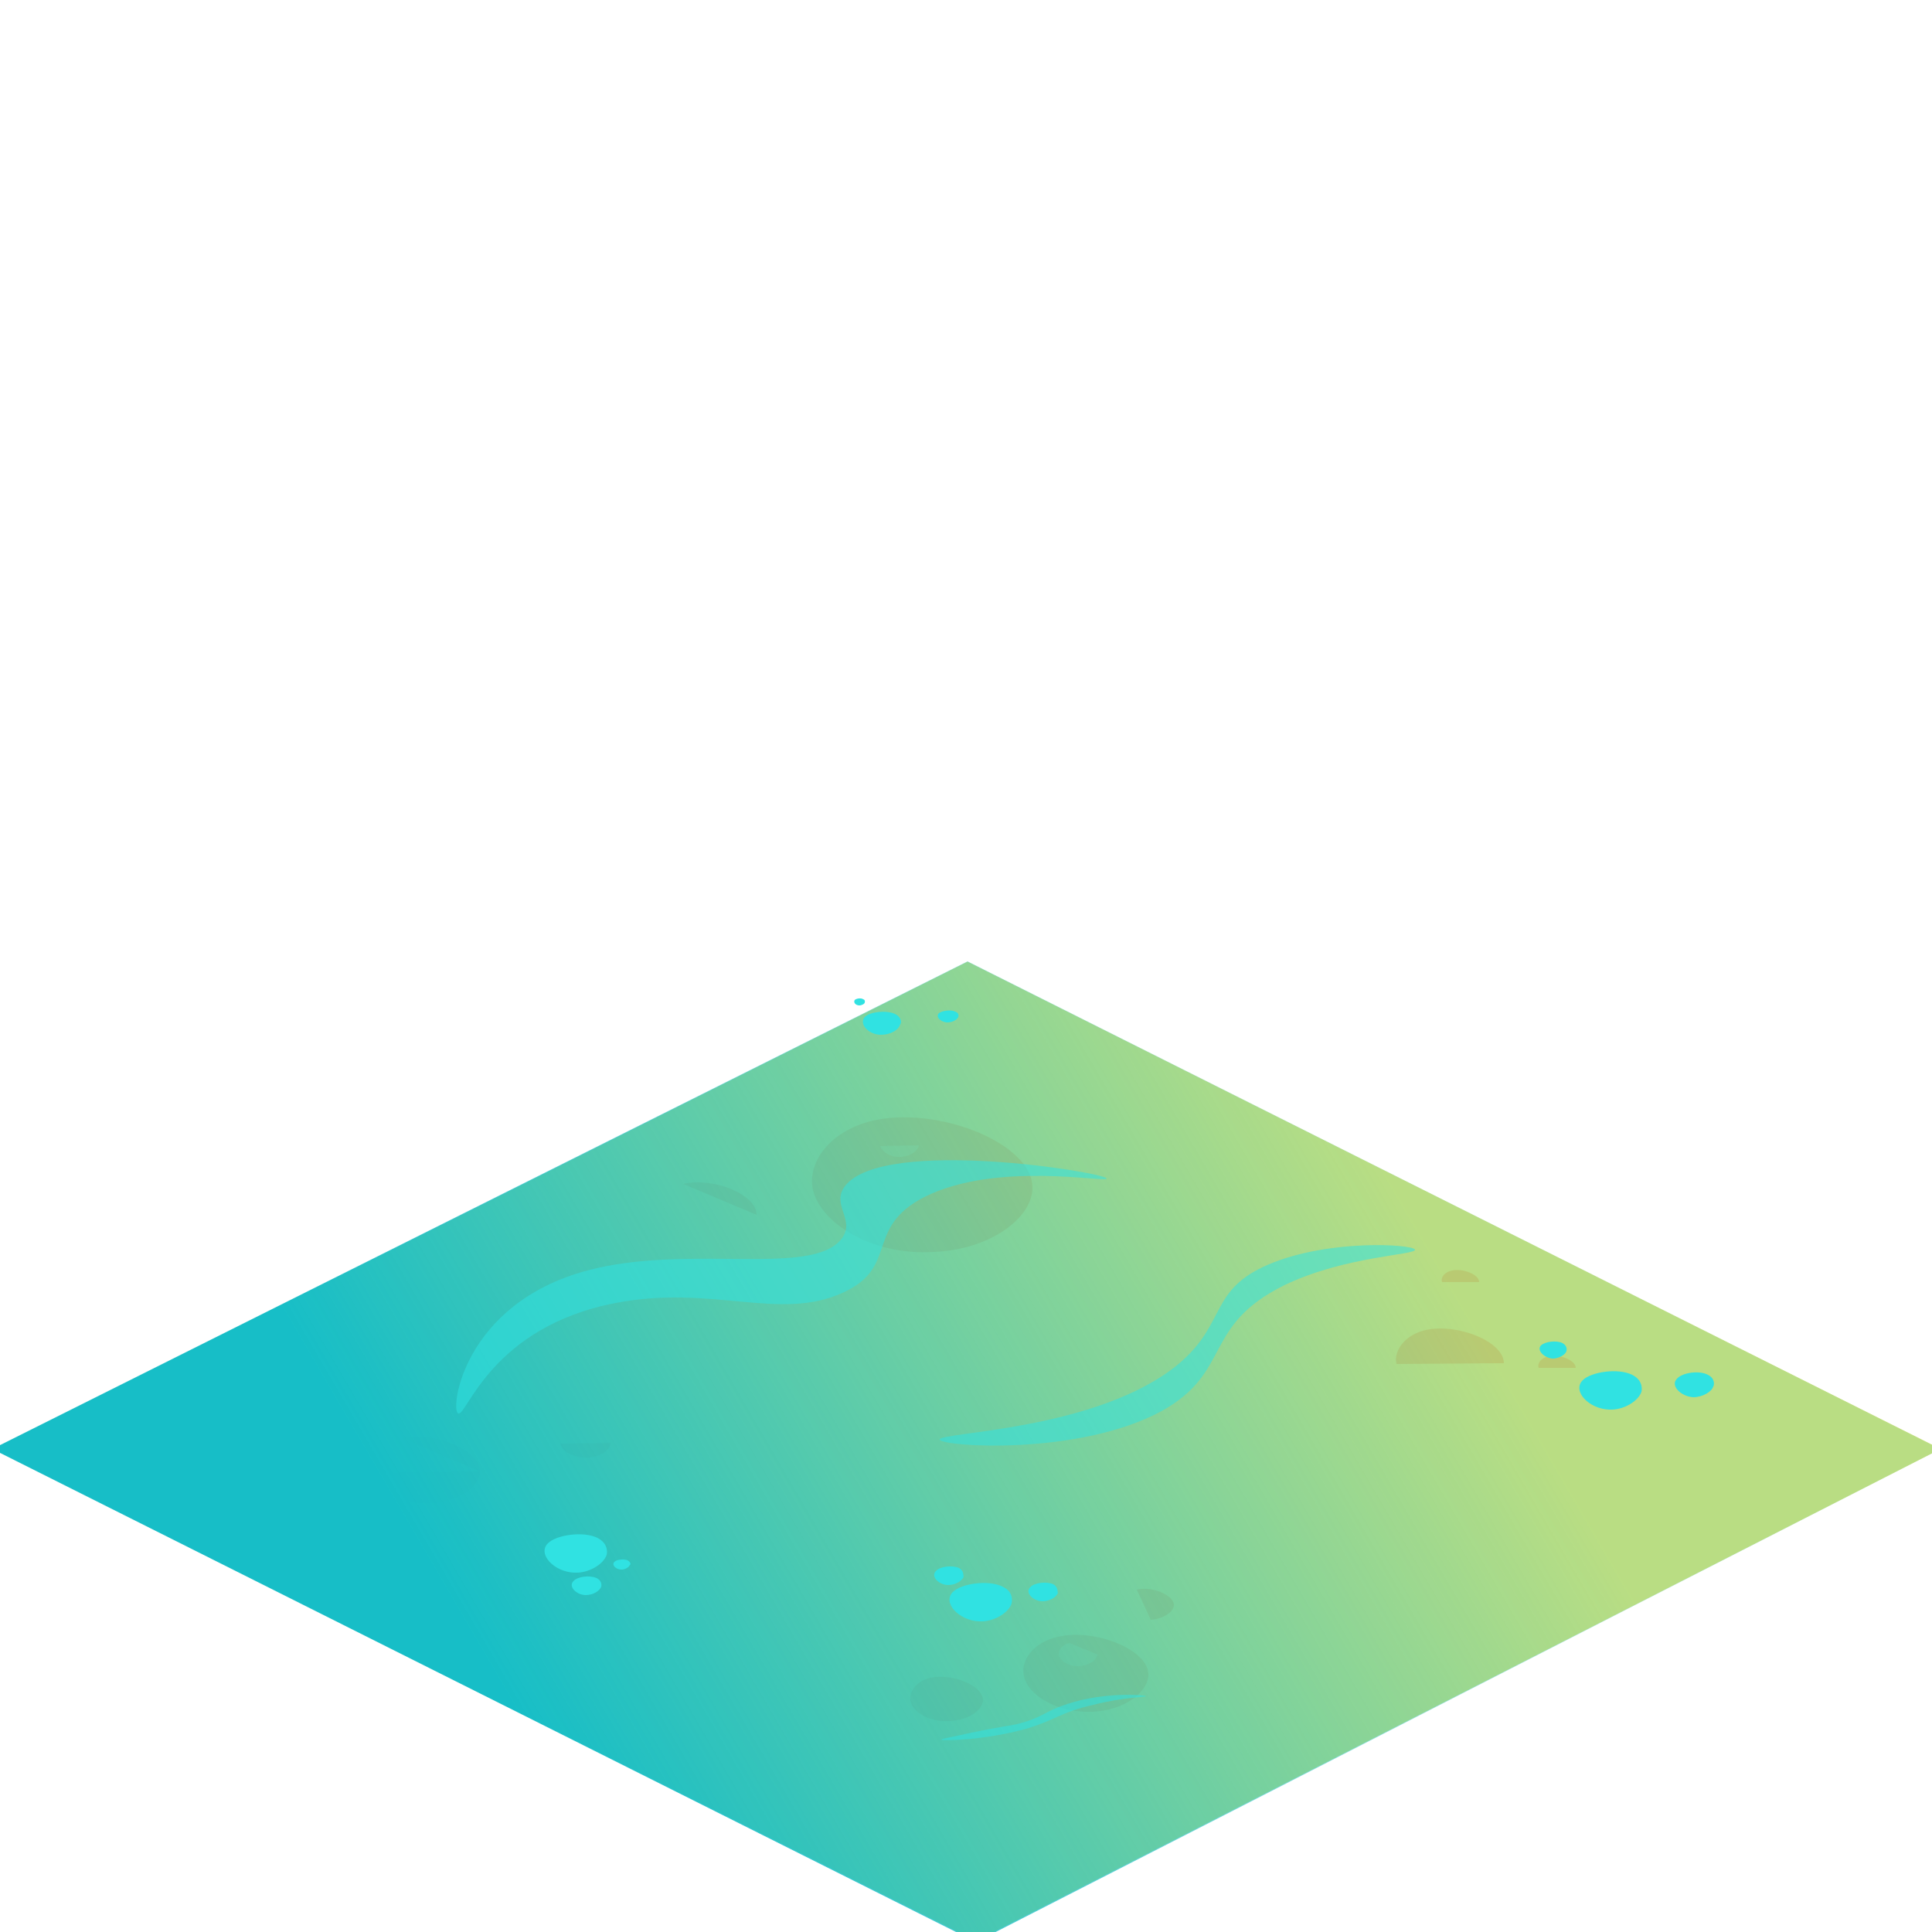
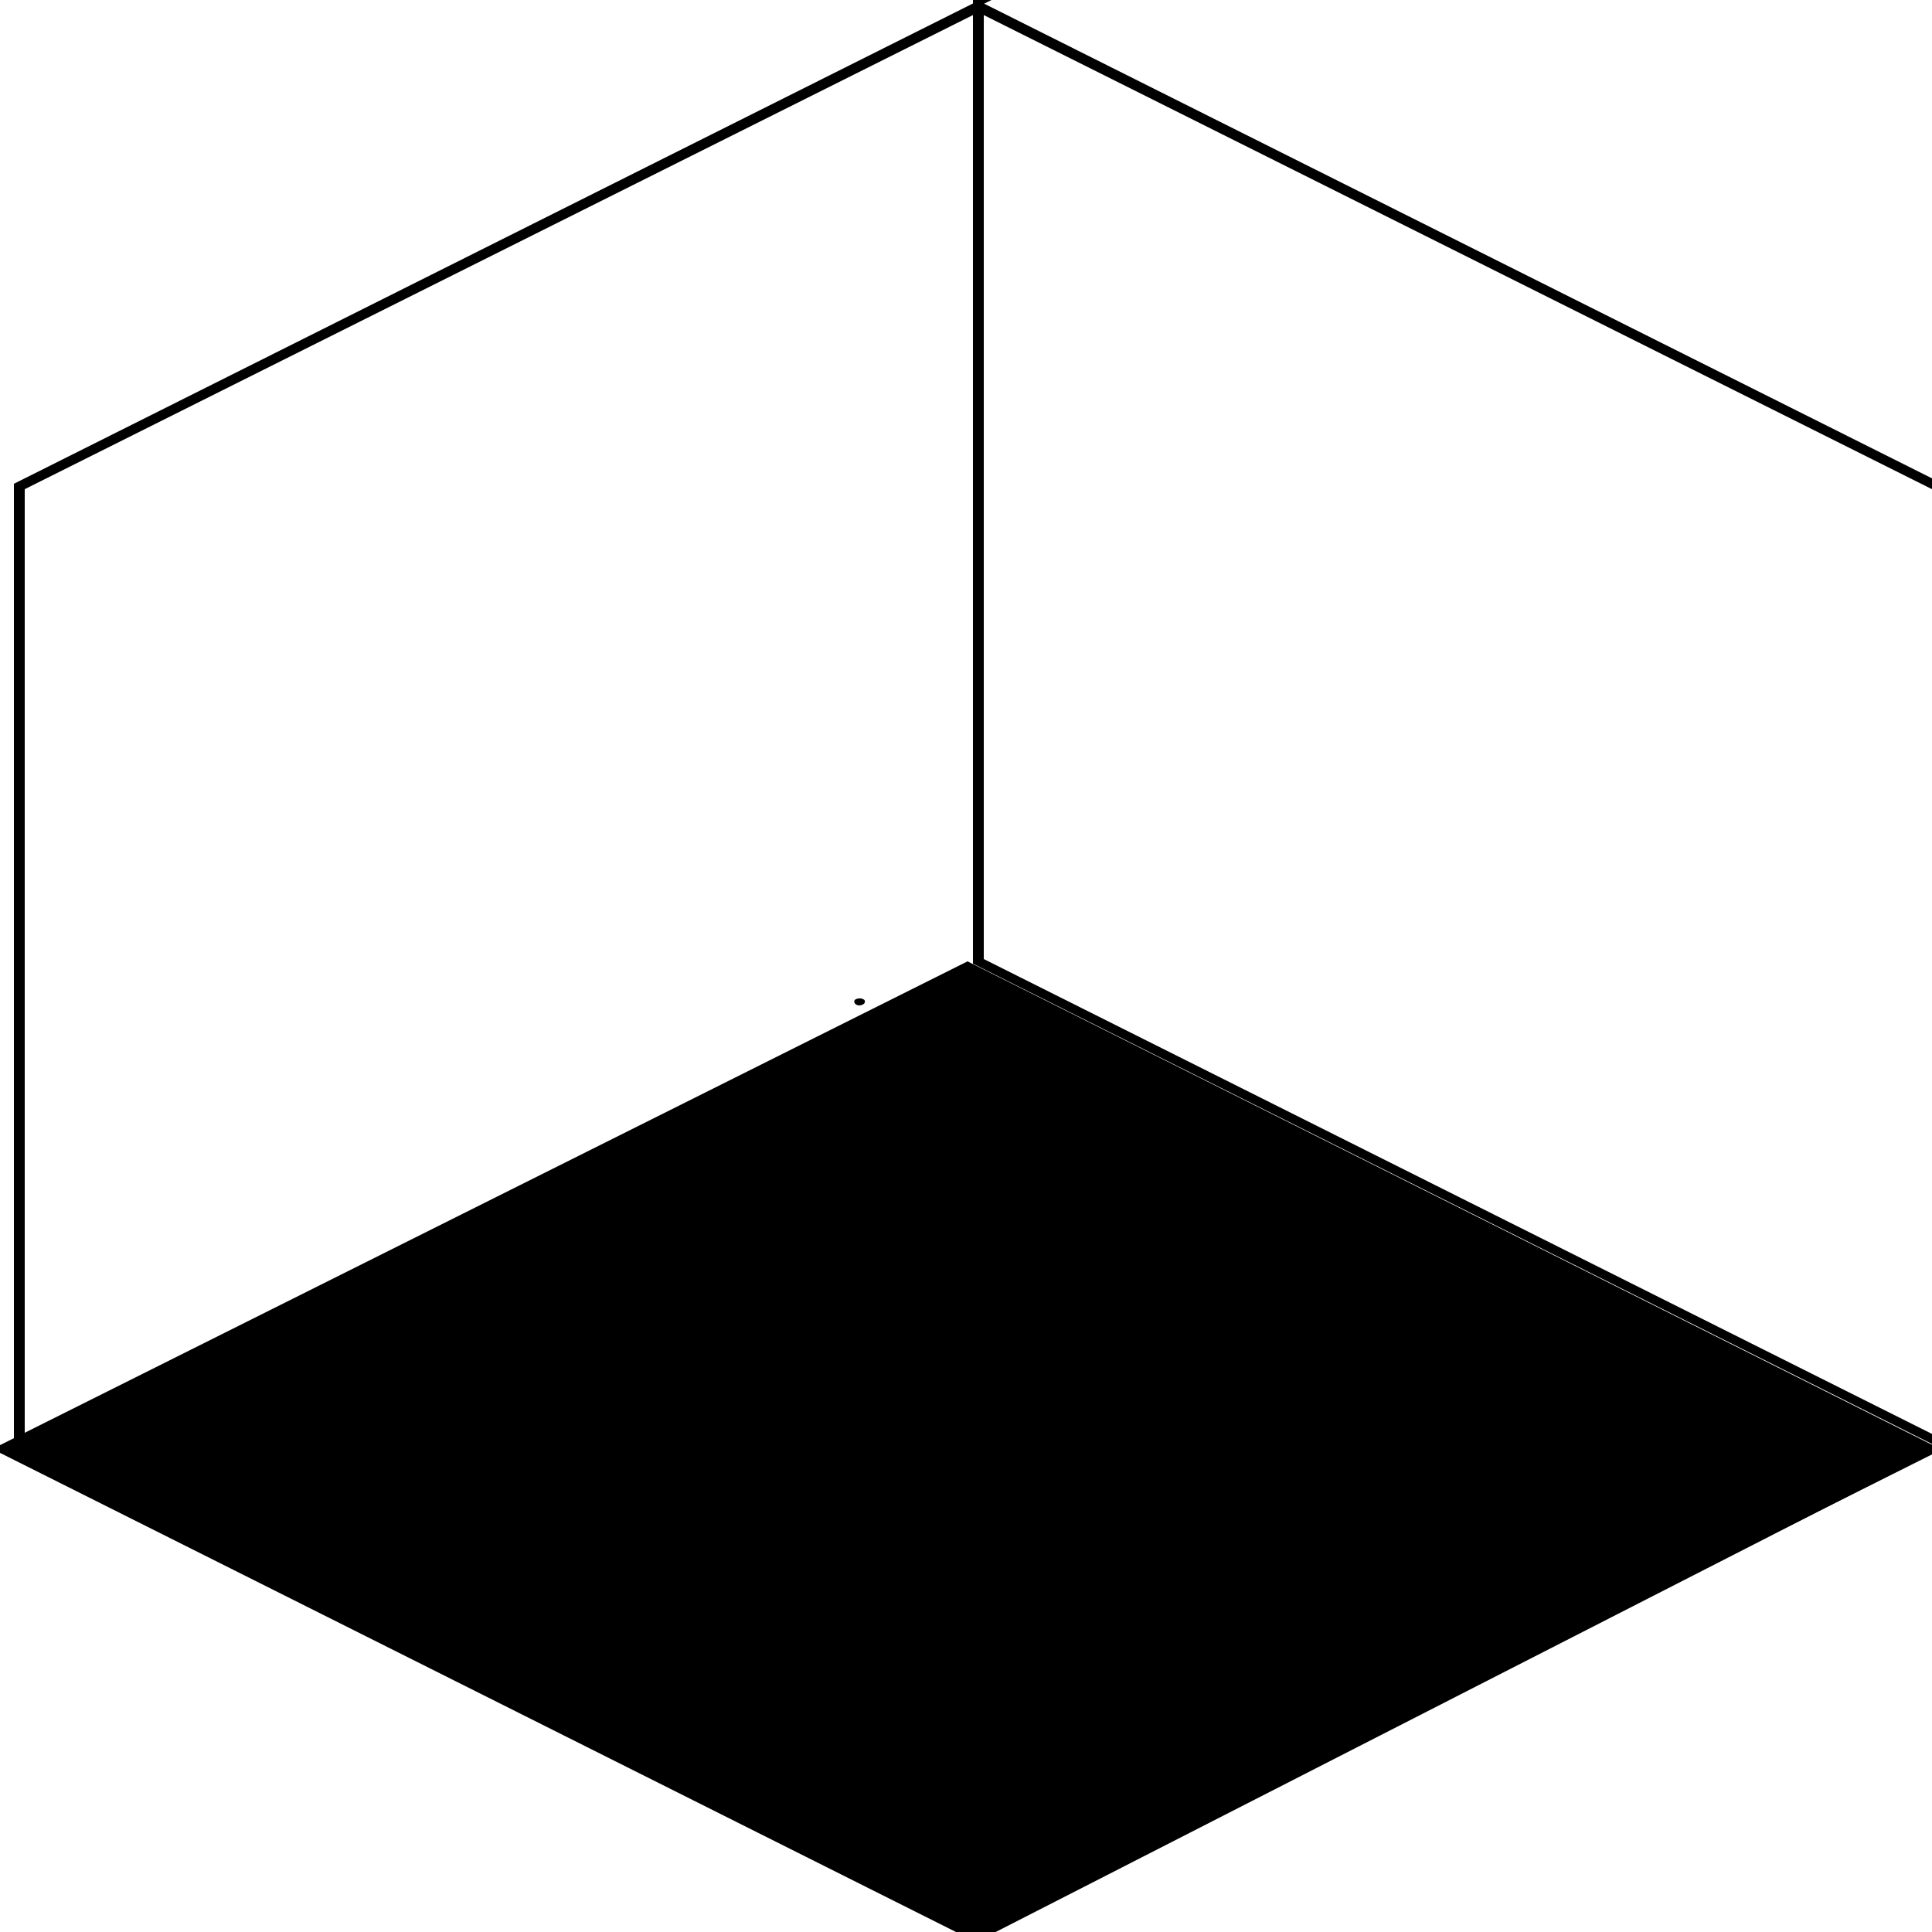
<svg xmlns="http://www.w3.org/2000/svg" version="1.1" id="Layer_1" x="0px" y="0px" viewBox="0 0 250 250" style="enable-background:new 0 0 250 250;" xml:space="preserve">
-   <style type="text/css">
- 	.st0{display:none;}
- 	.st1{display:inline;fill:#808080;}
- 	.st2{fill:#FFEB66;stroke:#FFEB66;stroke-miterlimit:10;}
- 	.st3{fill:#FFD04E;}
- 	.st4{fill:#FCDF5F;}
- 	.st5{fill:url(#SVGID_1_);}
- 	.st6{opacity:0.53;fill:#30E2E2;enable-background:new    ;}
- 	.st7{fill:#30E2E2;}
- </style>
  <g id="Layer_1_1_">
    <g class="st0">
      <path class="st1" d="M126.6,1.6L250,63.3v123.6l-123.4,61.8L3.2,186.9V63.3L126.6,1.6 M126.6,0.1L1.8,62.6v124.9L126.6,250    l124.8-62.5V62.6L126.6,0.1L126.6,0.1z" />
    </g>
    <polygon class="st2" points="125.2,125 0.4,187.5 126.3,250.6 250,187.5  " />
    <path class="st3" d="M97.9,157.2c0-2.7-5.7-4.9-9.5-4" />
    <path class="st3" d="M127.2,220c0-1.9-4-3.5-6.8-2.9c-1.8,0.4-2.8,1.8-2.6,3c0.3,1.4,2.4,2.8,5.1,2.6   C125.4,222.6,127.2,221.2,127.2,220z" />
    <path class="st3" d="M148.9,209.6c1.7-0.1,3-1.1,3-1.9c0-1.3-2.9-2.5-4.8-2" />
    <path class="st3" d="M148.6,216.7c0-3.3-7-6-11.7-4.9c-3.2,0.7-4.9,3.1-4.4,5.1c0.5,2.4,4.2,4.8,8.9,4.6   C145.6,221.3,148.6,218.9,148.6,216.7z" />
    <g>
      <path class="st3" d="M133.6,153.7c0-5.8-12.3-10.6-20.6-8.7c-5.6,1.3-8.6,5.4-7.8,9c1,4.2,7.5,8.5,15.6,8    C128.3,161.7,133.6,157.5,133.6,153.7z" />
    </g>
    <path class="st3" d="M194.6,176.4c0-2.8-6-5.2-10.1-4.3c-2.7,0.6-4.2,2.7-3.8,4.4" />
    <path class="st3" d="M191.4,165.9c0-1-2.1-1.8-3.5-1.5c-1,0.2-1.5,0.9-1.3,1.5" />
    <path class="st3" d="M203.9,177c0-1-2.1-1.8-3.5-1.5c-1,0.2-1.5,0.9-1.3,1.5" />
    <path class="st3" d="M48.2,190.6c0.5,2.1,3.6,4.1,7.6,3.9c3.7-0.2,6.3-2.2,6.3-4.1" />
    <path class="st3" d="M62.1,190.4c0-2.8-6-5.2-10.1-4.3" />
    <path class="st3" d="M72.5,186.8c0.2,1,1.7,1.9,3.6,1.8c1.7-0.1,2.9-1,2.9-1.9" />
    <path class="st3" d="M37,185.5c1.7-0.1,2.9-1,2.9-1.9c0-1.3-2.8-2.4-4.7-2" />
    <path class="st4" d="M138.4,212.6c-1,0.2-1.5,1-1.4,1.6c0.2,0.7,1.3,1.5,2.7,1.4c1.3-0.1,2.2-0.8,2.3-1.5" />
    <path class="st4" d="M113.9,148.3c0.2,0.7,1.3,1.5,2.7,1.4c1.3-0.1,2.2-0.8,2.3-1.5" />
    <g class="st0">
      <path class="st1" d="M250.7-61.2L374.1,0.5v123.6l-123.4,61.8l-123.4-61.8V0.5L250.7-61.2 M250.7-62.7L125.9-0.2v124.9l124.8,62.5    l124.8-62.5V-0.2L250.7-62.7L250.7-62.7z" />
    </g>
  </g>
  <g>
-     <linearGradient id="SVGID_1_" gradientUnits="userSpaceOnUse" x1="181.422" y1="97.356" x2="66.684" y2="30.482" gradientTransform="matrix(1 0 0 -1 0 252)">
+     <linearGradient id="SVGID_2_" gradientUnits="userSpaceOnUse" x1="181.422" y1="97.356" x2="66.684" y2="30.482" gradientTransform="matrix(1 0 0 -1 0 252)">
      <stop offset="0" style="stop-color:#17BEC7;stop-opacity:0.3" />
      <stop offset="1" style="stop-color:#17BEC7" />
    </linearGradient>
    <polygon class="st5" points="125.2,124.4 -1,187.5 126.3,251.3 251.1,187.5  " />
    <path class="st6" d="M143.2,152.5c-0.2-0.8-28.7-5.4-33.8,0.9c-2,2.5,1.4,4.4-0.5,6.9c-3.9,5-19.8,0.6-32.9,4.1   c-16.1,4.3-17.8,18.1-16.7,18.5s4.2-11.2,20.4-14.3c12.4-2.4,21.2,2.4,29.3-1.3c7.4-3.3,2.8-8.4,10.6-12.4   C128.9,150.2,143.3,153.1,143.2,152.5z" />
    <path class="st6" d="M183.1,161.7c-0.3-0.7-11.1-1.4-18.9,1.9c-7.8,3.3-5.4,7.6-11.7,12.9c-10.5,8.7-31.3,8.8-30.9,9.8   c0.4,0.9,18,2.1,28.7-3.7c9.2-5.1,5.2-11,15.9-16.3C174.1,162.5,183.3,162.4,183.1,161.7z" />
    <path class="st7" d="M129.7,205.3c-1.8-0.9-5.3-0.4-6.4,0.7c-1.4,1.4,0.8,3.7,3.4,3.8c1.9,0.1,3.8-1.1,4.2-2.3   C130.9,207.4,131.3,206,129.7,205.3z" />
    <path class="st7" d="M211.2,177.9c-1.8-0.9-5.3-0.4-6.4,0.7c-1.4,1.4,0.8,3.7,3.4,3.8c1.9,0.1,3.8-1.1,4.2-2.3   C212.4,180.1,212.8,178.7,211.2,177.9z" />
    <path class="st7" d="M77.3,199c-1.8-0.9-5.3-0.4-6.4,0.7c-1.4,1.4,0.8,3.7,3.4,3.8c1.9,0.1,3.8-1.1,4.2-2.3   C78.5,201.2,78.9,199.8,77.3,199z" />
    <path class="st7" d="M115.8,131.2c-1.1-0.5-3.2-0.3-3.9,0.4c-0.8,0.9,0.5,2.3,2.1,2.3c1.2,0,2.3-0.6,2.5-1.4   C116.6,132.5,116.8,131.7,115.8,131.2z" />
    <path class="st7" d="M123.6,130.9c-0.6-0.3-1.7-0.1-2.1,0.2c-0.5,0.5,0.3,1.2,1.1,1.2c0.6,0,1.2-0.3,1.4-0.7   C124,131.6,124.2,131.1,123.6,130.9z" />
    <path class="st7" d="M111.7,129.3c-0.3-0.2-0.9-0.1-1.1,0.1c-0.2,0.3,0.1,0.7,0.6,0.7c0.3,0,0.7-0.2,0.7-0.4   C111.9,129.7,112,129.4,111.7,129.3z" />
    <path class="st7" d="M221,177.9c-1.1-0.6-3.3-0.3-4,0.5c-0.9,0.9,0.5,2.3,2.1,2.4c1.2,0,2.4-0.7,2.6-1.4   C221.8,179.3,222,178.4,221,177.9z" />
    <path class="st7" d="M202.2,173.8c-0.8-0.4-2.3-0.2-2.8,0.3c-0.6,0.6,0.4,1.6,1.5,1.7c0.8,0,1.7-0.5,1.8-1   C202.7,174.8,202.9,174.2,202.2,173.8z" />
    <path class="st7" d="M136.3,205c-0.9-0.4-2.5-0.2-3,0.4c-0.7,0.7,0.4,1.8,1.6,1.8c0.9,0,1.8-0.5,2-1.1   C136.8,206.1,137,205.4,136.3,205z" />
    <path class="st7" d="M124.1,202.9c-0.9-0.4-2.5-0.2-3,0.4c-0.7,0.7,0.4,1.8,1.6,1.8c0.9,0,1.8-0.5,2-1.1   C124.6,203.9,124.8,203.3,124.1,202.9z" />
    <path class="st7" d="M77.2,204.2c-0.9-0.4-2.5-0.2-3,0.4c-0.7,0.7,0.4,1.8,1.6,1.8c0.9,0,1.8-0.5,2-1.1   C77.8,205.3,78,204.6,77.2,204.2z" />
    <path class="st7" d="M81.2,201.9c-0.5-0.2-1.4-0.1-1.7,0.2c-0.4,0.4,0.2,1,0.9,1c0.5,0,1-0.3,1.1-0.6   C81.6,202.5,81.7,202.2,81.2,201.9z" />
    <path class="st6" d="M148.3,219.5c0,0.1-2.9,0.1-6.8,1.1c-4.4,1-4.7,1.9-8.7,3.1c-5.4,1.5-10.9,1.6-11,1.4c0-0.1,1.3-0.3,3.9-0.9   c3.9-0.8,4.5-0.8,5.9-1.1c3.5-0.9,3.4-1.6,6.5-2.6C142.9,218.9,148.2,219.3,148.3,219.5z" />
  </g>
</svg>
